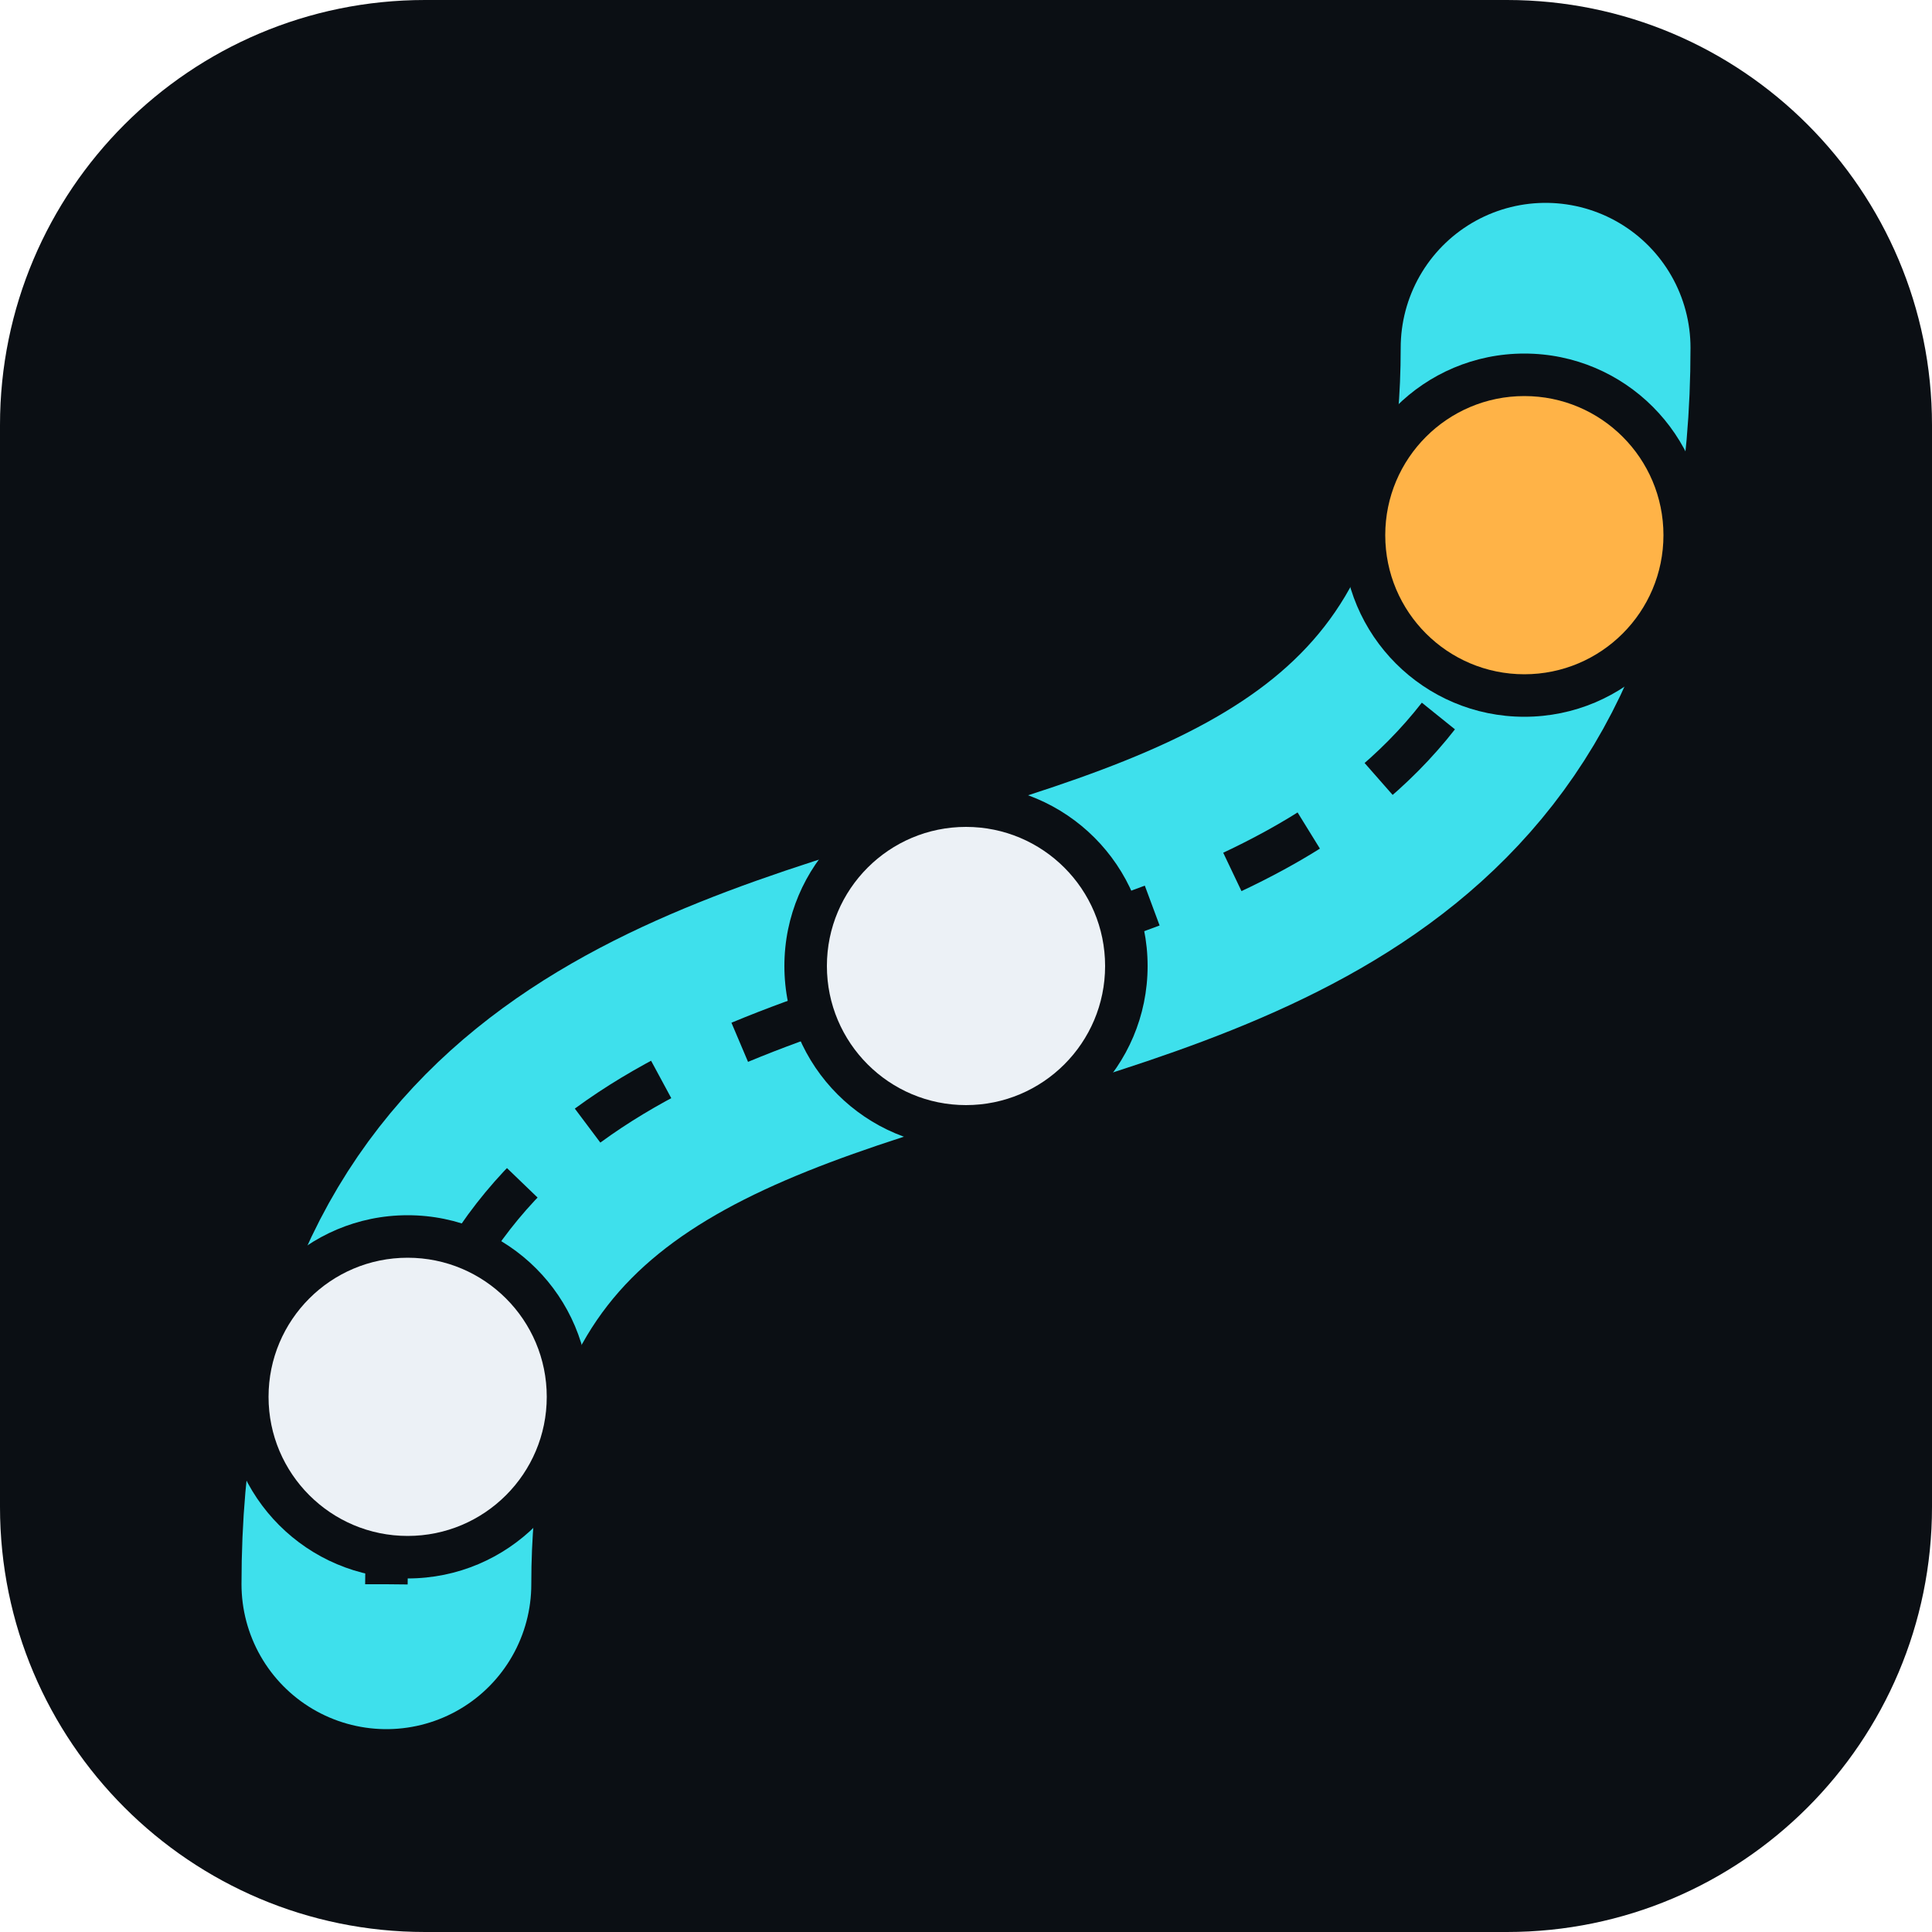
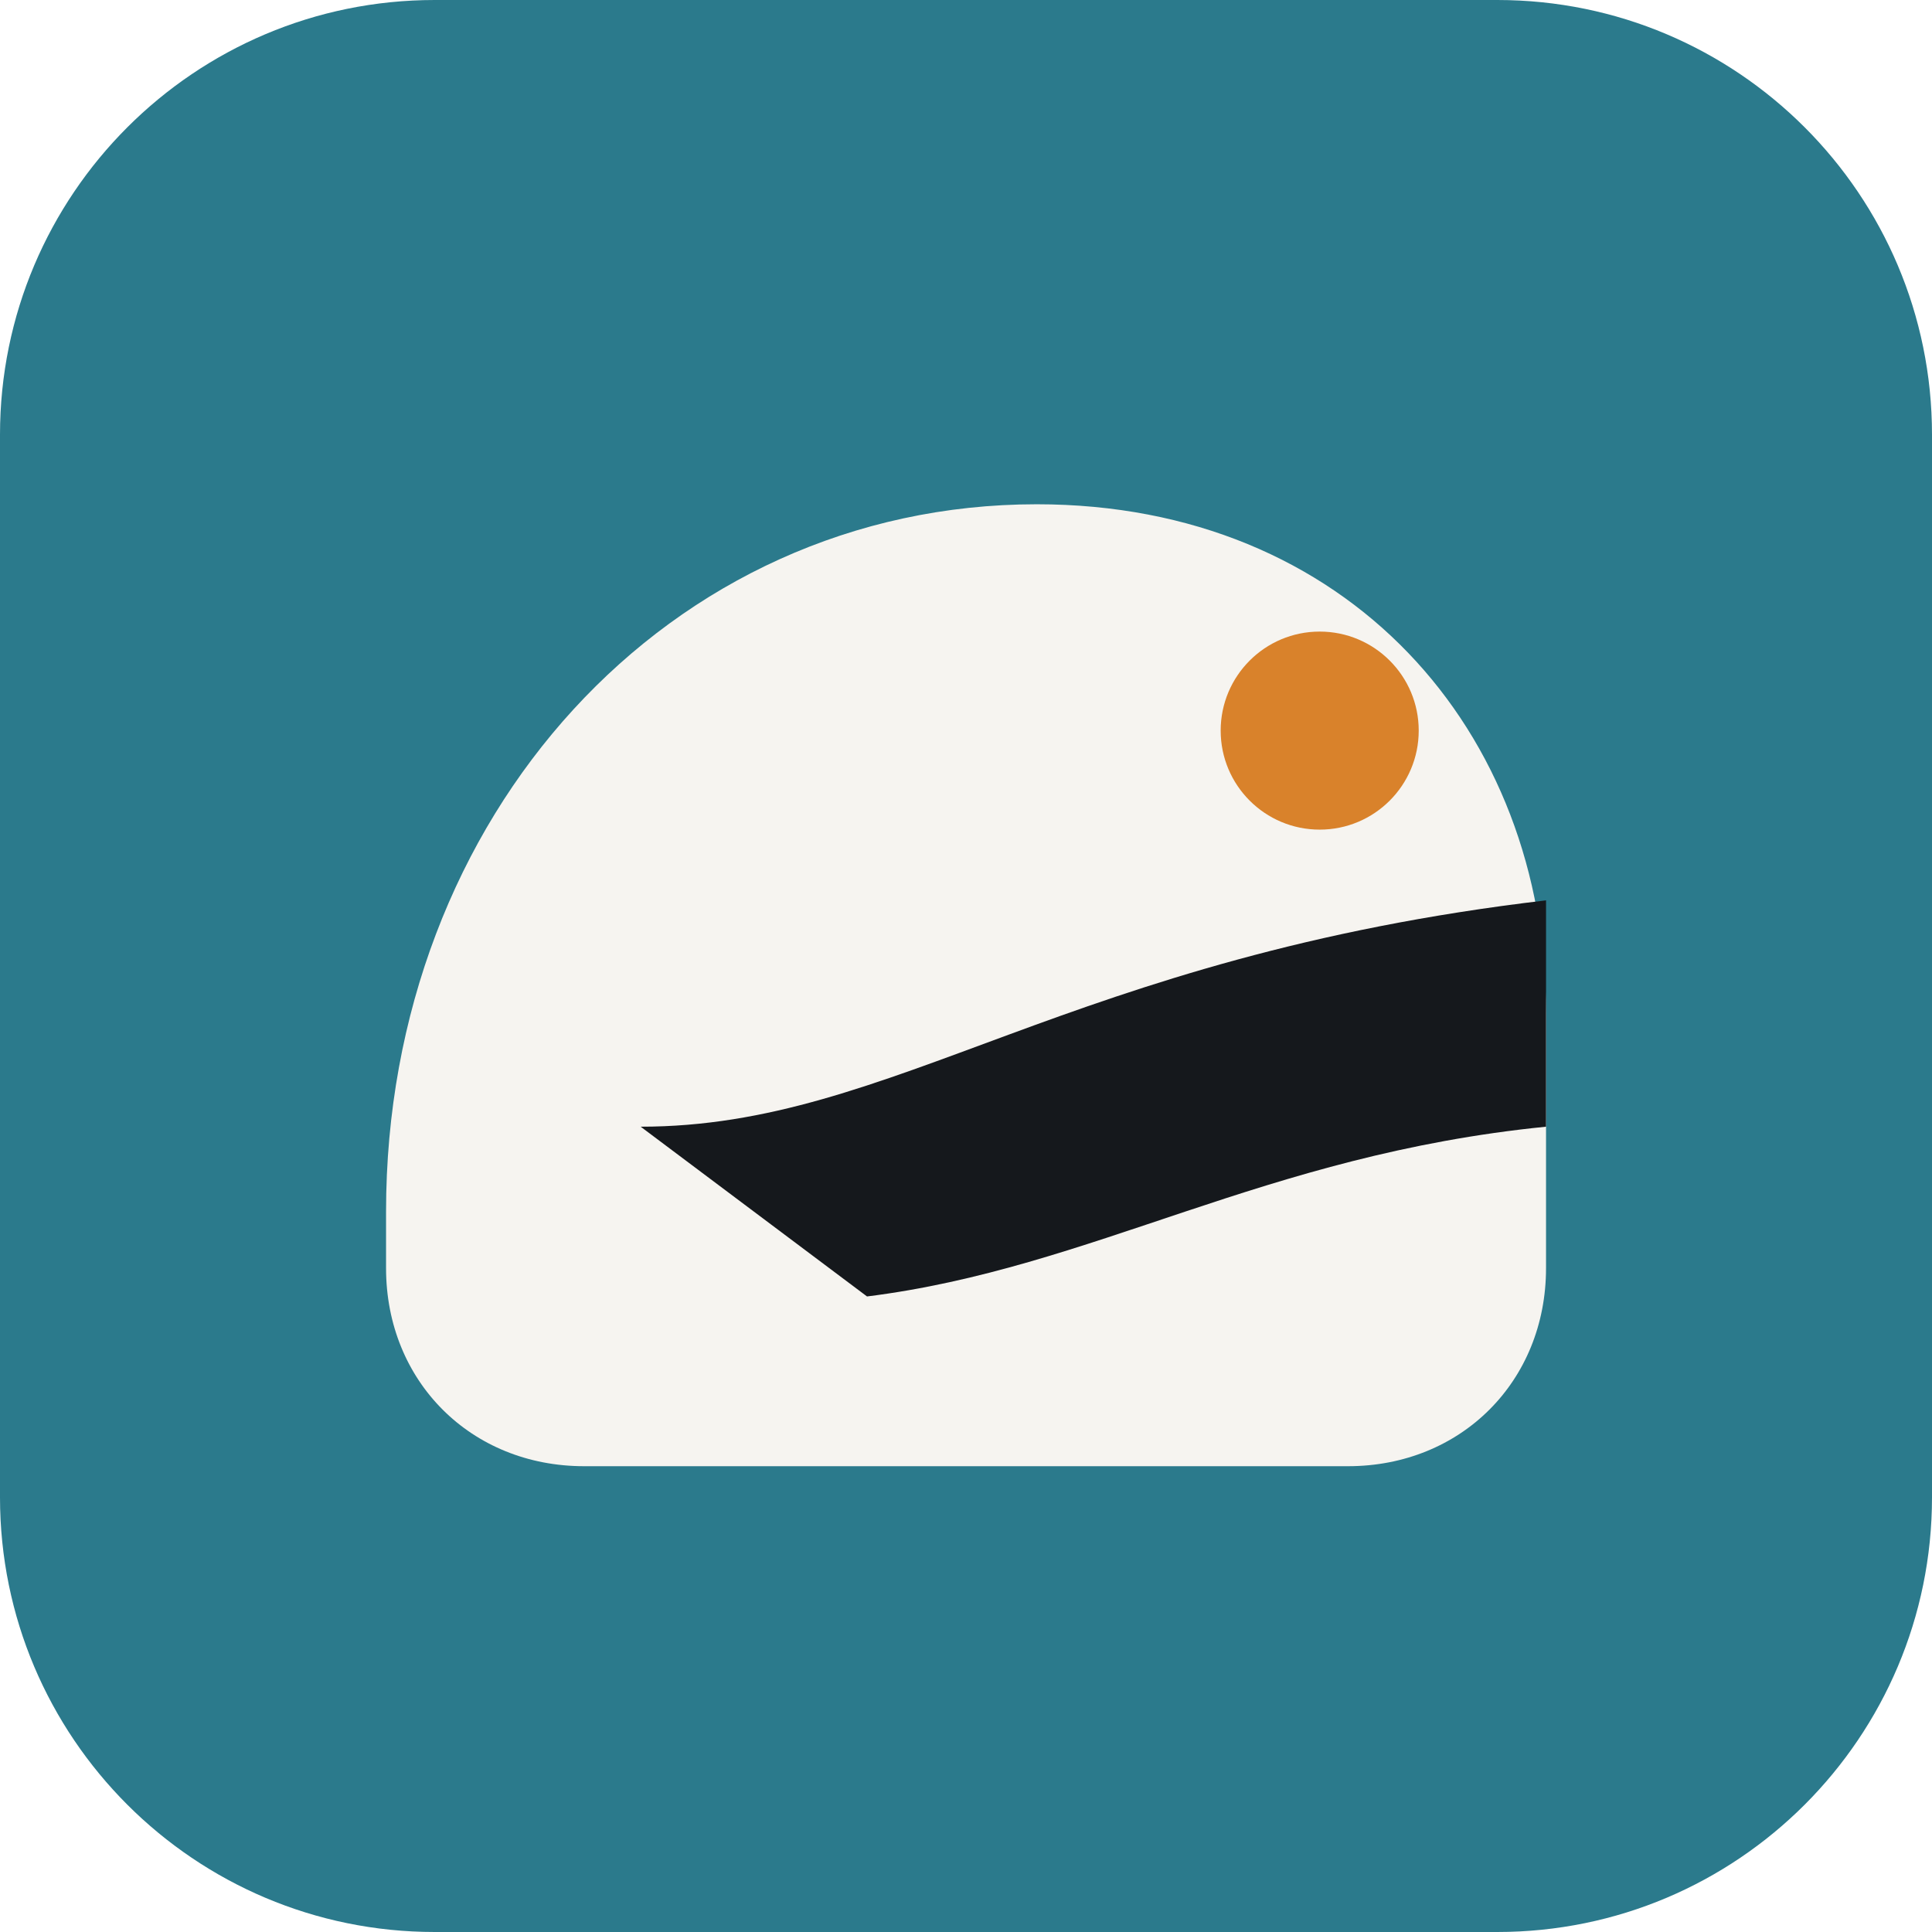
- <svg xmlns="http://www.w3.org/2000/svg" viewBox="0 0 100 100">
-   <rect width="100" height="100" rx="22" fill="#0b0f14" />
-   <path d="M20 82 C20 36 80 64 80 18" fill="none" stroke="#3ee0ec" stroke-width="15" stroke-linecap="round" />
-   <path d="M20 82 C20 36 80 64 80 18" fill="none" stroke="#0b0f14" stroke-width="2.2" stroke-dasharray="4.5 4.5" />
-   <circle cx="21.1" cy="72.3" r="9.4" fill="#0b0f14" />
-   <circle cx="21.1" cy="72.3" r="7.2" fill="#ecf1f6" />
-   <circle cx="50.0" cy="50.0" r="9.4" fill="#0b0f14" />
-   <circle cx="50.0" cy="50.0" r="7.2" fill="#ecf1f6" />
-   <circle cx="78.9" cy="27.7" r="9.4" fill="#0b0f14" />
-   <circle cx="78.9" cy="27.7" r="7.2" fill="#ffb347" />
+ <svg xmlns="http://www.w3.org/2000/svg" viewBox="0 0 100 100" width="100" height="100">
+   <rect width="100" height="100" rx="22.5" fill="#2B7A8C" />
+   <g transform="translate(12.66 15.85) scale(0.7322)">
+     <path d="M10 64C10 36 30 14 56 14c22 0 36 16 36 36v18c0 8-6 14-14 14H24c-8 0-14-6-14-14z" fill="#F6F4F0" />
+     <path d="M28 58c18 0 30-12 64-16v16c-20 2-32 10-48 12z" fill="#15181C" />
+     <circle cx="76" cy="30" r="7" fill="#D9822B" />
+   </g>
</svg>
